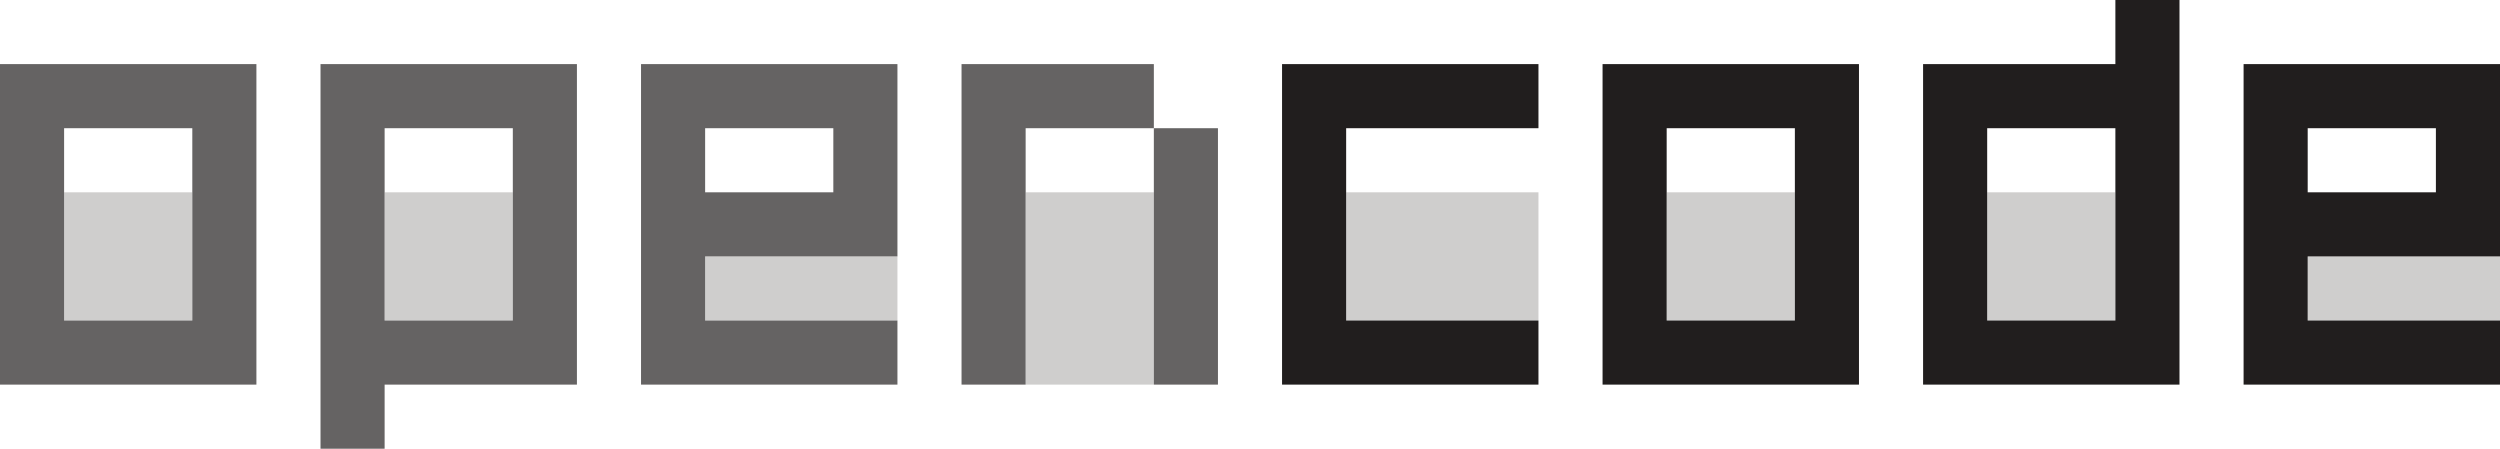
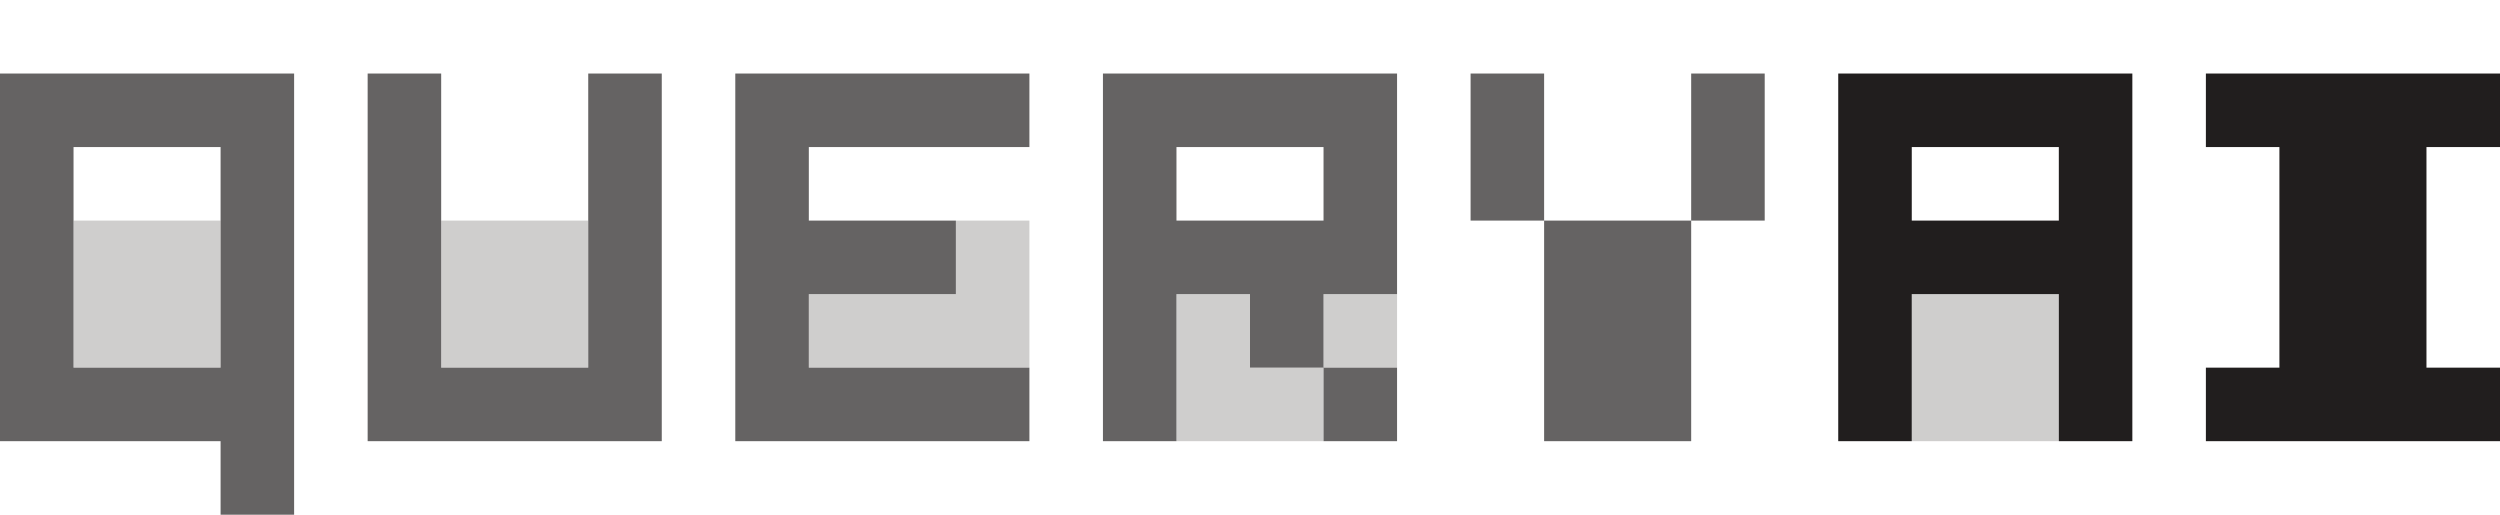
- <svg xmlns="http://www.w3.org/2000/svg" width="234" height="42" viewBox="0 0 234 42" fill="none">
-   <path d="M18 30H6V18H18V30Z" fill="#CFCECD" />
-   <path d="M18 12H6V30H18V12ZM24 36H0V6H24V36Z" fill="#656363" />
-   <path d="M48 30H36V18H48V30Z" fill="#CFCECD" />
-   <path d="M36 30H48V12H36V30ZM54 36H36V42H30V6H54V36Z" fill="#656363" />
-   <path d="M84 24V30H66V24H84Z" fill="#CFCECD" />
-   <path d="M84 24H66V30H84V36H60V6H84V24ZM66 18H78V12H66V18Z" fill="#656363" />
-   <path d="M108 36H96V18H108V36Z" fill="#CFCECD" />
-   <path d="M108 12H96V36H90V6H108V12ZM114 36H108V12H114V36Z" fill="#656363" />
-   <path d="M144 30H126V18H144V30Z" fill="#CFCECD" />
-   <path d="M144 12H126V30H144V36H120V6H144V12Z" fill="#211E1E" />
-   <path d="M168 30H156V18H168V30Z" fill="#CFCECD" />
-   <path d="M168 12H156V30H168V12ZM174 36H150V6H174V36Z" fill="#211E1E" />
-   <path d="M198 30H186V18H198V30Z" fill="#CFCECD" />
-   <path d="M198 12H186V30H198V12ZM204 36H180V6H198V0H204V36Z" fill="#211E1E" />
-   <path d="M234 24V30H216V24H234Z" fill="#CFCECD" />
-   <path d="M216 12V18H228V12H216ZM234 24H216V30H234V36H210V6H234V24Z" fill="#211E1E" />
+ <svg xmlns="http://www.w3.org/2000/svg" width="204" height="42" viewBox="0 0 204 42" fill="none">
+   <path d="M6 18H18V24H6V18ZM6 24H18V30H6V24Z" fill="#CFCECD" />
+   <path d="M0 6H24V12H0V6ZM0 12H6V18H0V12ZM18 12H24V18H18V12ZM0 18H6V24H0V18ZM18 18H24V24H18V18ZM0 24H6V30H0V24ZM18 24H24V30H18V24ZM0 30H24V36H0V30ZM18 36H24V42H18V36Z" fill="#656363" />
+   <path d="M36 18H48V24H36V18ZM36 24H48V30H36V24Z" fill="#CFCECD" />
+   <path d="M30 6H36V12H30V6ZM48 6H54V12H48V6ZM30 12H36V18H30V12ZM48 12H54V18H48V12ZM30 18H36V24H30V18ZM48 18H54V24H48V18ZM30 24H36V30H30V24ZM48 24H54V30H48V24ZM30 30H54V36H30V30Z" fill="#656363" />
+   <path d="M78 18H84V24H78V18ZM66 24H84V30H66V24Z" fill="#CFCECD" />
+   <path d="M60 6H84V12H60V6ZM60 12H66V18H60V12ZM60 18H78V24H60V18ZM60 24H66V30H60V24ZM60 30H84V36H60V30Z" fill="#656363" />
+   <path d="M96 24H102V30H96V24ZM108 24H114V30H108V24ZM96 30H108V36H96V30Z" fill="#CFCECD" />
+   <path d="M90 6H114V12H90V6ZM90 12H96V18H90V12ZM108 12H114V18H108V12ZM90 18H114V24H90V18ZM90 24H96V30H90V24ZM102 24H108V30H102V24ZM90 30H96V36H90V30ZM108 30H114V36H108V30Z" fill="#656363" />
+   <path d="M120 6H126V12H120V6ZM138 6H144V12H138V6ZM120 12H126V18H120V12ZM138 12H144V18H138V12ZM126 18H138V24H126V18ZM126 24H138V30H126V24ZM126 30H138V36H126V30Z" fill="#656363" />
+   <path d="M156 24H168V30H156V24ZM156 30H168V36H156V30Z" fill="#CFCECD" />
+   <path d="M150 6H174V12H150V6ZM150 12H156V18H150V12ZM168 12H174V18H168V12ZM150 18H174V24H150V18ZM150 24H156V30H150V24ZM168 24H174V30H168V24ZM150 30H156V36H150V30ZM168 30H174V36H168V30Z" fill="#211E1E" />
+   <path d="M180 6H204V12H180V6ZM186 12H198V18H186V12ZM186 18H198V24H186V18ZM186 24H198V30H186V24ZM180 30H204V36H180V30Z" fill="#211E1E" />
</svg>
